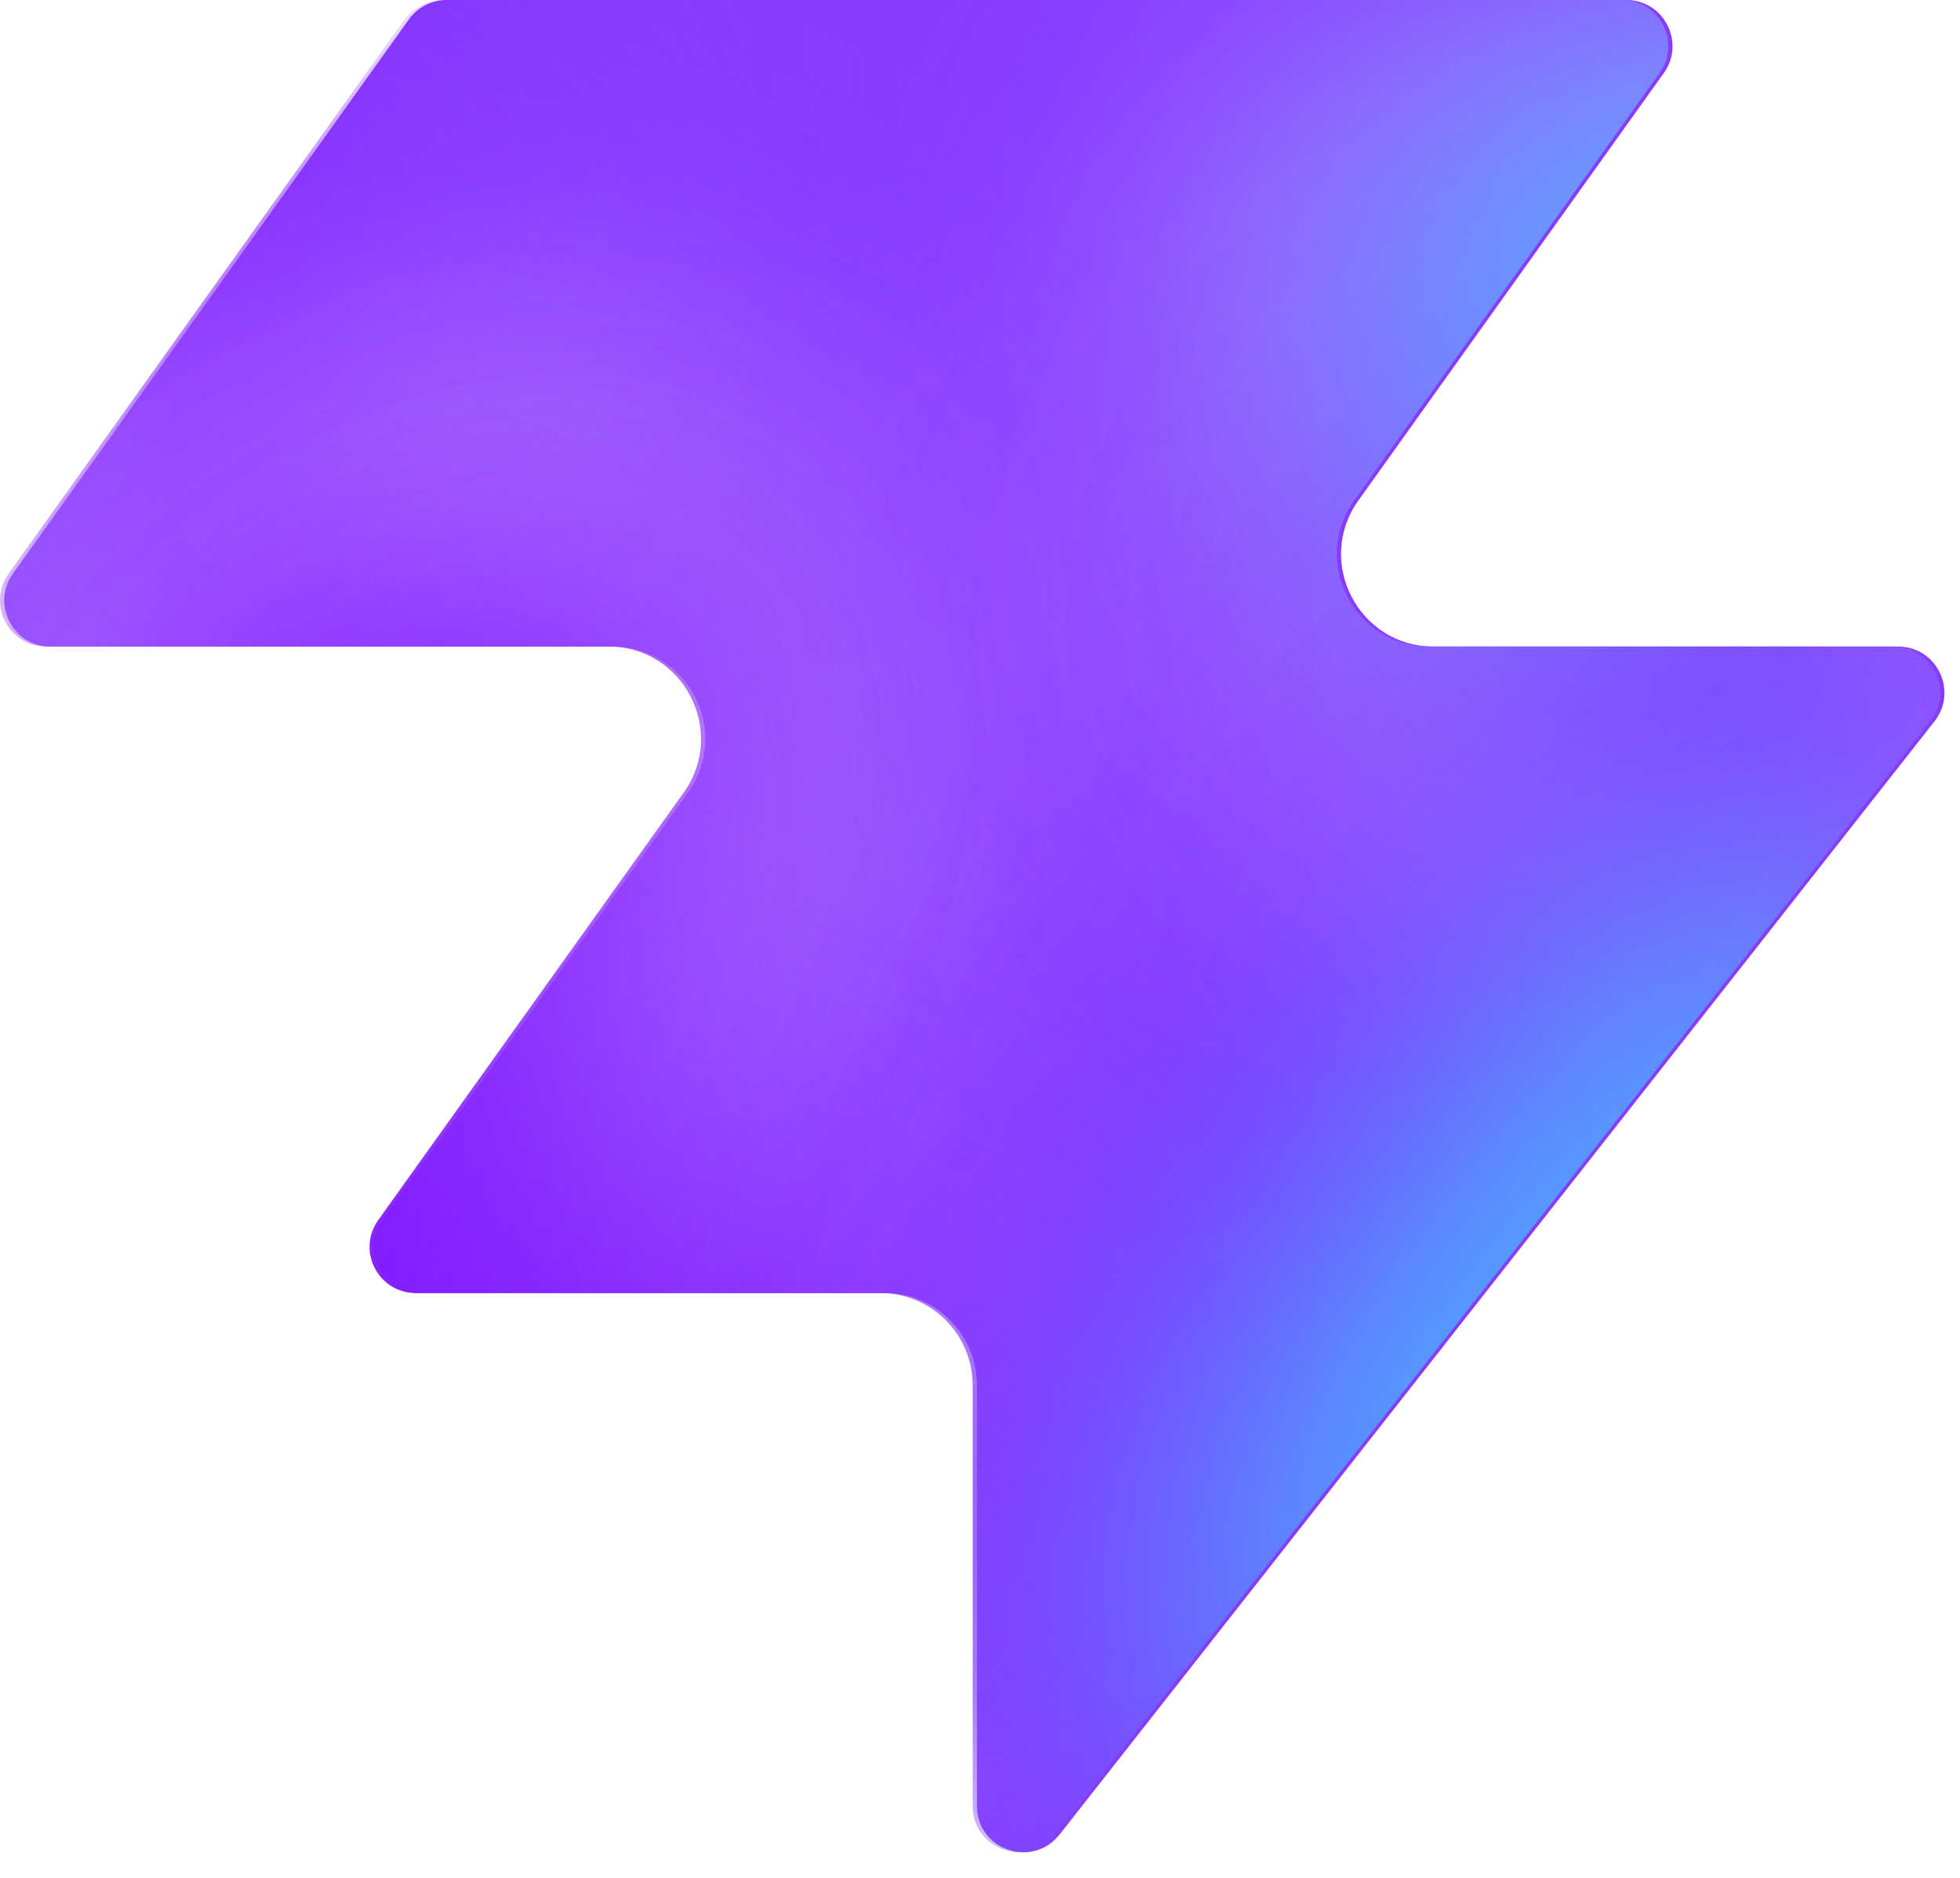
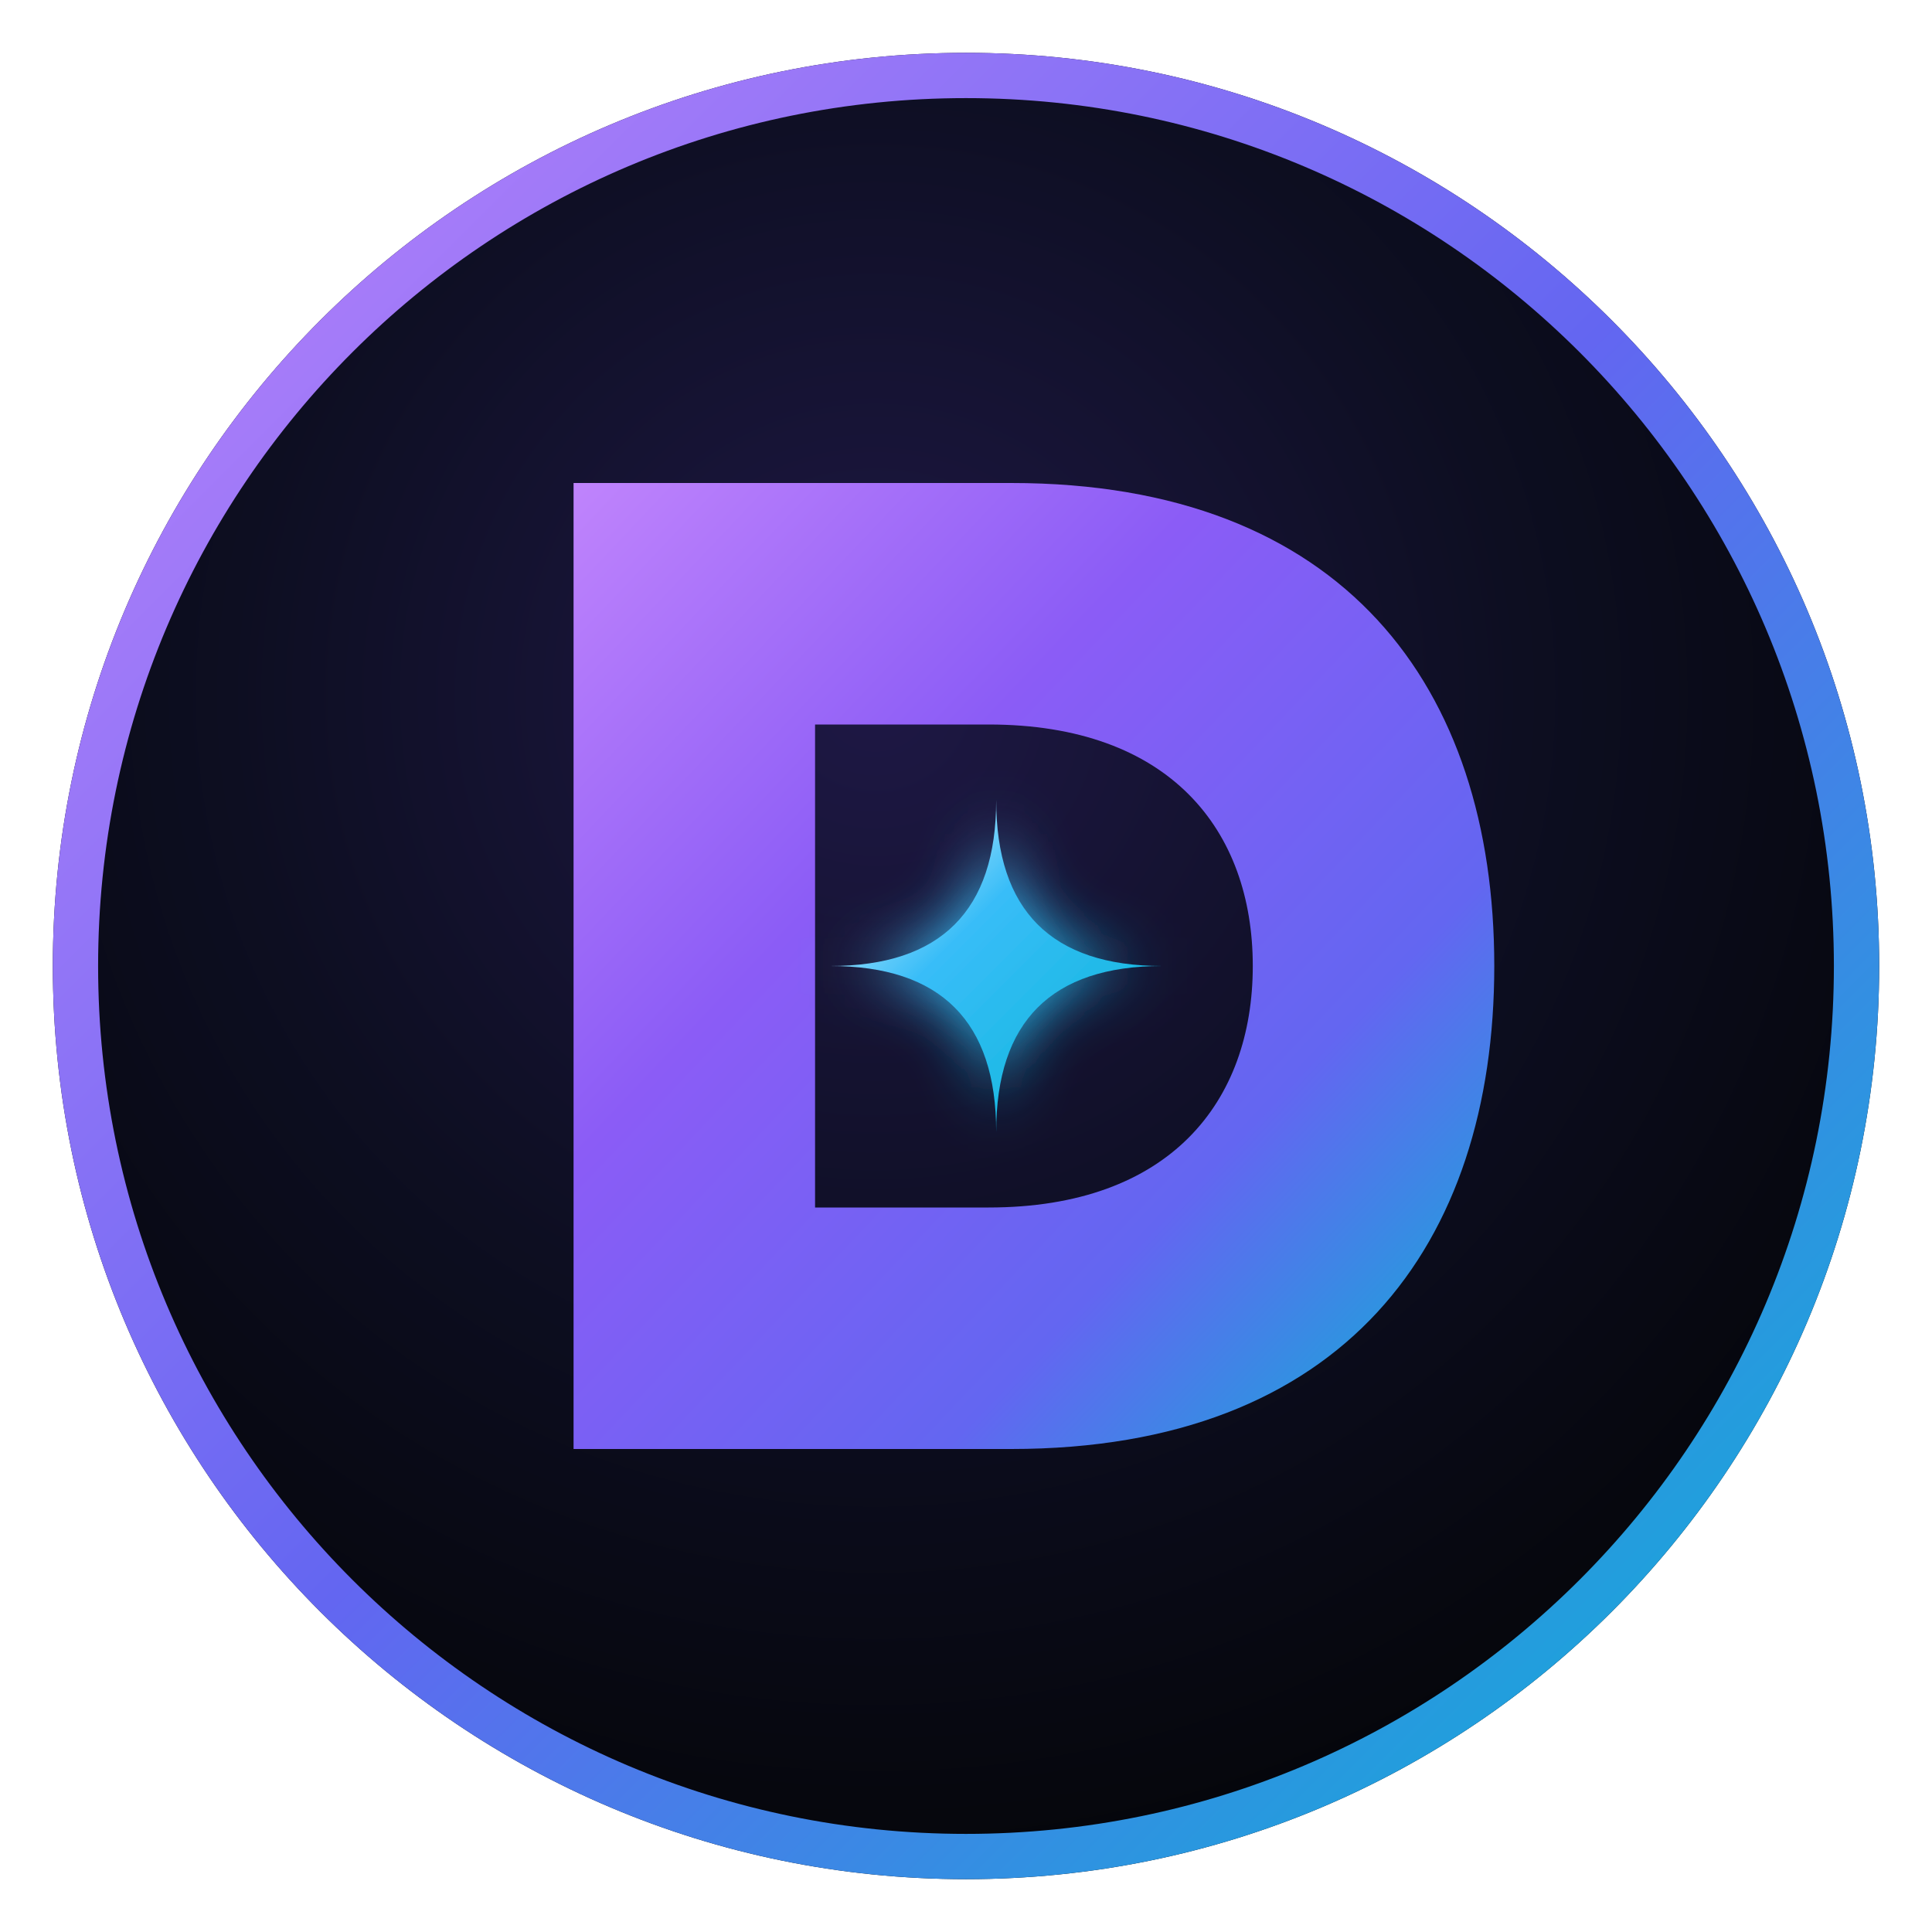
- <svg xmlns="http://www.w3.org/2000/svg" width="48" height="46" fill="none" viewBox="0 0 48 46">
-   <path fill="#863bff" d="M25.946 44.938c-.664.845-2.021.375-2.021-.698V33.937a2.26 2.26 0 0 0-2.262-2.262H10.287c-.92 0-1.456-1.04-.92-1.788l7.48-10.471c1.07-1.497 0-3.578-1.842-3.578H1.237c-.92 0-1.456-1.04-.92-1.788L10.013.474c.214-.297.556-.474.92-.474h28.894c.92 0 1.456 1.04.92 1.788l-7.48 10.471c-1.07 1.498 0 3.579 1.842 3.579h11.377c.943 0 1.473 1.088.89 1.83L25.947 44.94z" style="fill:#863bff;fill:color(display-p3 .525 .23 1);fill-opacity:1" />
-   <mask id="a" width="48" height="46" x="0" y="0" maskUnits="userSpaceOnUse" style="mask-type:alpha">
-     <path fill="#000" d="M25.842 44.938c-.664.844-2.021.375-2.021-.698V33.937a2.26 2.26 0 0 0-2.262-2.262H10.183c-.92 0-1.456-1.04-.92-1.788l7.48-10.471c1.07-1.498 0-3.579-1.842-3.579H1.133c-.92 0-1.456-1.04-.92-1.787L9.91.473c.214-.297.556-.474.92-.474h28.894c.92 0 1.456 1.04.92 1.788l-7.48 10.471c-1.07 1.498 0 3.578 1.842 3.578h11.377c.943 0 1.473 1.088.89 1.832L25.843 44.94z" style="fill:#000;fill-opacity:1" />
-   </mask>
-   <g mask="url(#a)">
-     <g filter="url(#b)">
-       <ellipse cx="5.508" cy="14.704" fill="#ede6ff" rx="5.508" ry="14.704" style="fill:#ede6ff;fill:color(display-p3 .927 .903 1);fill-opacity:1" transform="matrix(.00324 1 1 -.00324 -4.47 31.516)" />
-     </g>
-     <g filter="url(#c)">
-       <ellipse cx="10.399" cy="29.851" fill="#ede6ff" rx="10.399" ry="29.851" style="fill:#ede6ff;fill:color(display-p3 .927 .903 1);fill-opacity:1" transform="matrix(.00324 1 1 -.00324 -39.328 7.883)" />
-     </g>
-     <g filter="url(#d)">
-       <ellipse cx="5.508" cy="30.487" fill="#7e14ff" rx="5.508" ry="30.487" style="fill:#7e14ff;fill:color(display-p3 .492 .077 1);fill-opacity:1" transform="rotate(89.814 -25.913 -14.639)scale(1 -1)" />
-     </g>
-     <g filter="url(#e)">
-       <ellipse cx="5.508" cy="30.599" fill="#7e14ff" rx="5.508" ry="30.599" style="fill:#7e14ff;fill:color(display-p3 .492 .077 1);fill-opacity:1" transform="rotate(89.814 -32.644 -3.334)scale(1 -1)" />
-     </g>
-     <g filter="url(#f)">
-       <ellipse cx="5.508" cy="30.599" fill="#7e14ff" rx="5.508" ry="30.599" style="fill:#7e14ff;fill:color(display-p3 .492 .077 1);fill-opacity:1" transform="matrix(.00324 1 1 -.00324 -34.34 30.47)" />
-     </g>
-     <g filter="url(#g)">
-       <ellipse cx="14.072" cy="22.078" fill="#ede6ff" rx="14.072" ry="22.078" style="fill:#ede6ff;fill:color(display-p3 .927 .903 1);fill-opacity:1" transform="rotate(93.35 24.506 48.493)scale(-1 1)" />
-     </g>
-     <g filter="url(#h)">
-       <ellipse cx="3.47" cy="21.501" fill="#7e14ff" rx="3.47" ry="21.501" style="fill:#7e14ff;fill:color(display-p3 .492 .077 1);fill-opacity:1" transform="rotate(89.009 28.708 47.59)scale(-1 1)" />
-     </g>
-     <g filter="url(#i)">
-       <ellipse cx="3.47" cy="21.501" fill="#7e14ff" rx="3.47" ry="21.501" style="fill:#7e14ff;fill:color(display-p3 .492 .077 1);fill-opacity:1" transform="rotate(89.009 28.708 47.59)scale(-1 1)" />
-     </g>
-     <g filter="url(#j)">
-       <ellipse cx=".387" cy="8.972" fill="#7e14ff" rx="4.407" ry="29.108" style="fill:#7e14ff;fill:color(display-p3 .492 .077 1);fill-opacity:1" transform="rotate(39.51 .387 8.972)" />
-     </g>
-     <g filter="url(#k)">
-       <ellipse cx="47.523" cy="-6.092" fill="#7e14ff" rx="4.407" ry="29.108" style="fill:#7e14ff;fill:color(display-p3 .492 .077 1);fill-opacity:1" transform="rotate(37.892 47.523 -6.092)" />
-     </g>
-     <g filter="url(#l)">
-       <ellipse cx="41.412" cy="6.333" fill="#47bfff" rx="5.971" ry="9.665" style="fill:#47bfff;fill:color(display-p3 .28 .748 1);fill-opacity:1" transform="rotate(37.892 41.412 6.333)" />
-     </g>
-     <g filter="url(#m)">
-       <ellipse cx="-1.879" cy="38.332" fill="#7e14ff" rx="4.407" ry="29.108" style="fill:#7e14ff;fill:color(display-p3 .492 .077 1);fill-opacity:1" transform="rotate(37.892 -1.88 38.332)" />
-     </g>
-     <g filter="url(#n)">
-       <ellipse cx="-1.879" cy="38.332" fill="#7e14ff" rx="4.407" ry="29.108" style="fill:#7e14ff;fill:color(display-p3 .492 .077 1);fill-opacity:1" transform="rotate(37.892 -1.88 38.332)" />
-     </g>
-     <g filter="url(#o)">
-       <ellipse cx="35.651" cy="29.907" fill="#7e14ff" rx="4.407" ry="29.108" style="fill:#7e14ff;fill:color(display-p3 .492 .077 1);fill-opacity:1" transform="rotate(37.892 35.651 29.907)" />
-     </g>
-     <g filter="url(#p)">
-       <ellipse cx="38.418" cy="32.4" fill="#47bfff" rx="5.971" ry="15.297" style="fill:#47bfff;fill:color(display-p3 .28 .748 1);fill-opacity:1" transform="rotate(37.892 38.418 32.4)" />
-     </g>
-   </g>
+ <svg xmlns="http://www.w3.org/2000/svg" viewBox="0 0 512 512" width="512" height="512">
  <defs>
-     <filter id="b" width="60.045" height="41.654" x="-19.77" y="16.149" color-interpolation-filters="sRGB" filterUnits="userSpaceOnUse">
-       <feFlood flood-opacity="0" result="BackgroundImageFix" />
-       <feBlend in="SourceGraphic" in2="BackgroundImageFix" result="shape" />
-       <feGaussianBlur result="effect1_foregroundBlur_2002_17158" stdDeviation="7.659" />
-     </filter>
-     <filter id="c" width="90.34" height="51.437" x="-54.613" y="-7.533" color-interpolation-filters="sRGB" filterUnits="userSpaceOnUse">
-       <feFlood flood-opacity="0" result="BackgroundImageFix" />
-       <feBlend in="SourceGraphic" in2="BackgroundImageFix" result="shape" />
-       <feGaussianBlur result="effect1_foregroundBlur_2002_17158" stdDeviation="7.659" />
-     </filter>
-     <filter id="d" width="79.355" height="29.4" x="-49.64" y="2.03" color-interpolation-filters="sRGB" filterUnits="userSpaceOnUse">
-       <feFlood flood-opacity="0" result="BackgroundImageFix" />
-       <feBlend in="SourceGraphic" in2="BackgroundImageFix" result="shape" />
-       <feGaussianBlur result="effect1_foregroundBlur_2002_17158" stdDeviation="4.596" />
-     </filter>
-     <filter id="e" width="79.579" height="29.4" x="-45.045" y="20.029" color-interpolation-filters="sRGB" filterUnits="userSpaceOnUse">
-       <feFlood flood-opacity="0" result="BackgroundImageFix" />
-       <feBlend in="SourceGraphic" in2="BackgroundImageFix" result="shape" />
-       <feGaussianBlur result="effect1_foregroundBlur_2002_17158" stdDeviation="4.596" />
-     </filter>
-     <filter id="f" width="79.579" height="29.4" x="-43.513" y="21.178" color-interpolation-filters="sRGB" filterUnits="userSpaceOnUse">
-       <feFlood flood-opacity="0" result="BackgroundImageFix" />
-       <feBlend in="SourceGraphic" in2="BackgroundImageFix" result="shape" />
-       <feGaussianBlur result="effect1_foregroundBlur_2002_17158" stdDeviation="4.596" />
-     </filter>
-     <filter id="g" width="74.749" height="58.852" x="15.756" y="-17.901" color-interpolation-filters="sRGB" filterUnits="userSpaceOnUse">
-       <feFlood flood-opacity="0" result="BackgroundImageFix" />
-       <feBlend in="SourceGraphic" in2="BackgroundImageFix" result="shape" />
-       <feGaussianBlur result="effect1_foregroundBlur_2002_17158" stdDeviation="7.659" />
-     </filter>
-     <filter id="h" width="61.377" height="25.362" x="23.548" y="2.284" color-interpolation-filters="sRGB" filterUnits="userSpaceOnUse">
-       <feFlood flood-opacity="0" result="BackgroundImageFix" />
-       <feBlend in="SourceGraphic" in2="BackgroundImageFix" result="shape" />
-       <feGaussianBlur result="effect1_foregroundBlur_2002_17158" stdDeviation="4.596" />
-     </filter>
-     <filter id="i" width="61.377" height="25.362" x="23.548" y="2.284" color-interpolation-filters="sRGB" filterUnits="userSpaceOnUse">
-       <feFlood flood-opacity="0" result="BackgroundImageFix" />
-       <feBlend in="SourceGraphic" in2="BackgroundImageFix" result="shape" />
-       <feGaussianBlur result="effect1_foregroundBlur_2002_17158" stdDeviation="4.596" />
-     </filter>
-     <filter id="j" width="56.045" height="63.649" x="-27.636" y="-22.853" color-interpolation-filters="sRGB" filterUnits="userSpaceOnUse">
-       <feFlood flood-opacity="0" result="BackgroundImageFix" />
-       <feBlend in="SourceGraphic" in2="BackgroundImageFix" result="shape" />
-       <feGaussianBlur result="effect1_foregroundBlur_2002_17158" stdDeviation="4.596" />
-     </filter>
-     <filter id="k" width="54.814" height="64.646" x="20.116" y="-38.415" color-interpolation-filters="sRGB" filterUnits="userSpaceOnUse">
-       <feFlood flood-opacity="0" result="BackgroundImageFix" />
-       <feBlend in="SourceGraphic" in2="BackgroundImageFix" result="shape" />
-       <feGaussianBlur result="effect1_foregroundBlur_2002_17158" stdDeviation="4.596" />
-     </filter>
-     <filter id="l" width="33.541" height="35.313" x="24.641" y="-11.323" color-interpolation-filters="sRGB" filterUnits="userSpaceOnUse">
-       <feFlood flood-opacity="0" result="BackgroundImageFix" />
-       <feBlend in="SourceGraphic" in2="BackgroundImageFix" result="shape" />
-       <feGaussianBlur result="effect1_foregroundBlur_2002_17158" stdDeviation="4.596" />
-     </filter>
-     <filter id="m" width="54.814" height="64.646" x="-29.286" y="6.009" color-interpolation-filters="sRGB" filterUnits="userSpaceOnUse">
-       <feFlood flood-opacity="0" result="BackgroundImageFix" />
-       <feBlend in="SourceGraphic" in2="BackgroundImageFix" result="shape" />
-       <feGaussianBlur result="effect1_foregroundBlur_2002_17158" stdDeviation="4.596" />
-     </filter>
-     <filter id="n" width="54.814" height="64.646" x="-29.286" y="6.009" color-interpolation-filters="sRGB" filterUnits="userSpaceOnUse">
-       <feFlood flood-opacity="0" result="BackgroundImageFix" />
-       <feBlend in="SourceGraphic" in2="BackgroundImageFix" result="shape" />
-       <feGaussianBlur result="effect1_foregroundBlur_2002_17158" stdDeviation="4.596" />
-     </filter>
-     <filter id="o" width="54.814" height="64.646" x="8.244" y="-2.416" color-interpolation-filters="sRGB" filterUnits="userSpaceOnUse">
-       <feFlood flood-opacity="0" result="BackgroundImageFix" />
-       <feBlend in="SourceGraphic" in2="BackgroundImageFix" result="shape" />
-       <feGaussianBlur result="effect1_foregroundBlur_2002_17158" stdDeviation="4.596" />
-     </filter>
-     <filter id="p" width="39.409" height="43.623" x="18.713" y="10.588" color-interpolation-filters="sRGB" filterUnits="userSpaceOnUse">
-       <feFlood flood-opacity="0" result="BackgroundImageFix" />
-       <feBlend in="SourceGraphic" in2="BackgroundImageFix" result="shape" />
-       <feGaussianBlur result="effect1_foregroundBlur_2002_17158" stdDeviation="4.596" />
+     <radialGradient id="bgGlow" cx="45%" cy="35%" r="65%">
+       <stop offset="0%" stop-color="#1e1845" />
+       <stop offset="55%" stop-color="#0d0e21" />
+       <stop offset="100%" stop-color="#05060b" />
+     </radialGradient>
+     <linearGradient id="dGrad" x1="0%" y1="0%" x2="100%" y2="100%">
+       <stop offset="0%" stop-color="#c084fc" />
+       <stop offset="35%" stop-color="#8b5cf6" />
+       <stop offset="70%" stop-color="#6366f1" />
+       <stop offset="100%" stop-color="#06b6d4" />
+     </linearGradient>
+     <linearGradient id="sparkleGrad" x1="0%" y1="0%" x2="100%" y2="100%">
+       <stop offset="0%" stop-color="#ffffff" />
+       <stop offset="40%" stop-color="#38bdf8" />
+       <stop offset="100%" stop-color="#06b6d4" />
+     </linearGradient>
+     <linearGradient id="ringGrad" x1="0%" y1="0%" x2="100%" y2="100%">
+       <stop offset="0%" stop-color="#c084fc" />
+       <stop offset="50%" stop-color="#6366f1" />
+       <stop offset="100%" stop-color="#06b6d4" />
+     </linearGradient>
+     <filter id="aiGlow" x="-30%" y="-30%" width="160%" height="160%">
+       <feGaussianBlur stdDeviation="8" result="blur" />
+       <feComposite in="SourceGraphic" in2="blur" operator="over" />
    </filter>
  </defs>
+   <circle cx="256" cy="256" r="242" fill="url(#bgGlow)" />
+   <circle cx="256" cy="256" r="236" fill="none" stroke="url(#ringGrad)" stroke-width="12" />
+   <path d="M 152 128            H 268            C 356 128, 396 182, 396 256            C 396 330, 356 384, 268 384            H 152            Z            M 216 192            V 320            H 262            C 310 320, 332 292, 332 256            C 332 220, 310 192, 262 192            Z" fill="url(#dGrad)" fill-rule="evenodd" />
+   <path d="M 264 212             Q 264 256 308 256             Q 264 256 264 300             Q 264 256 220 256             Q 264 256 264 212 Z" fill="url(#sparkleGrad)" filter="url(#aiGlow)" />
</svg>
